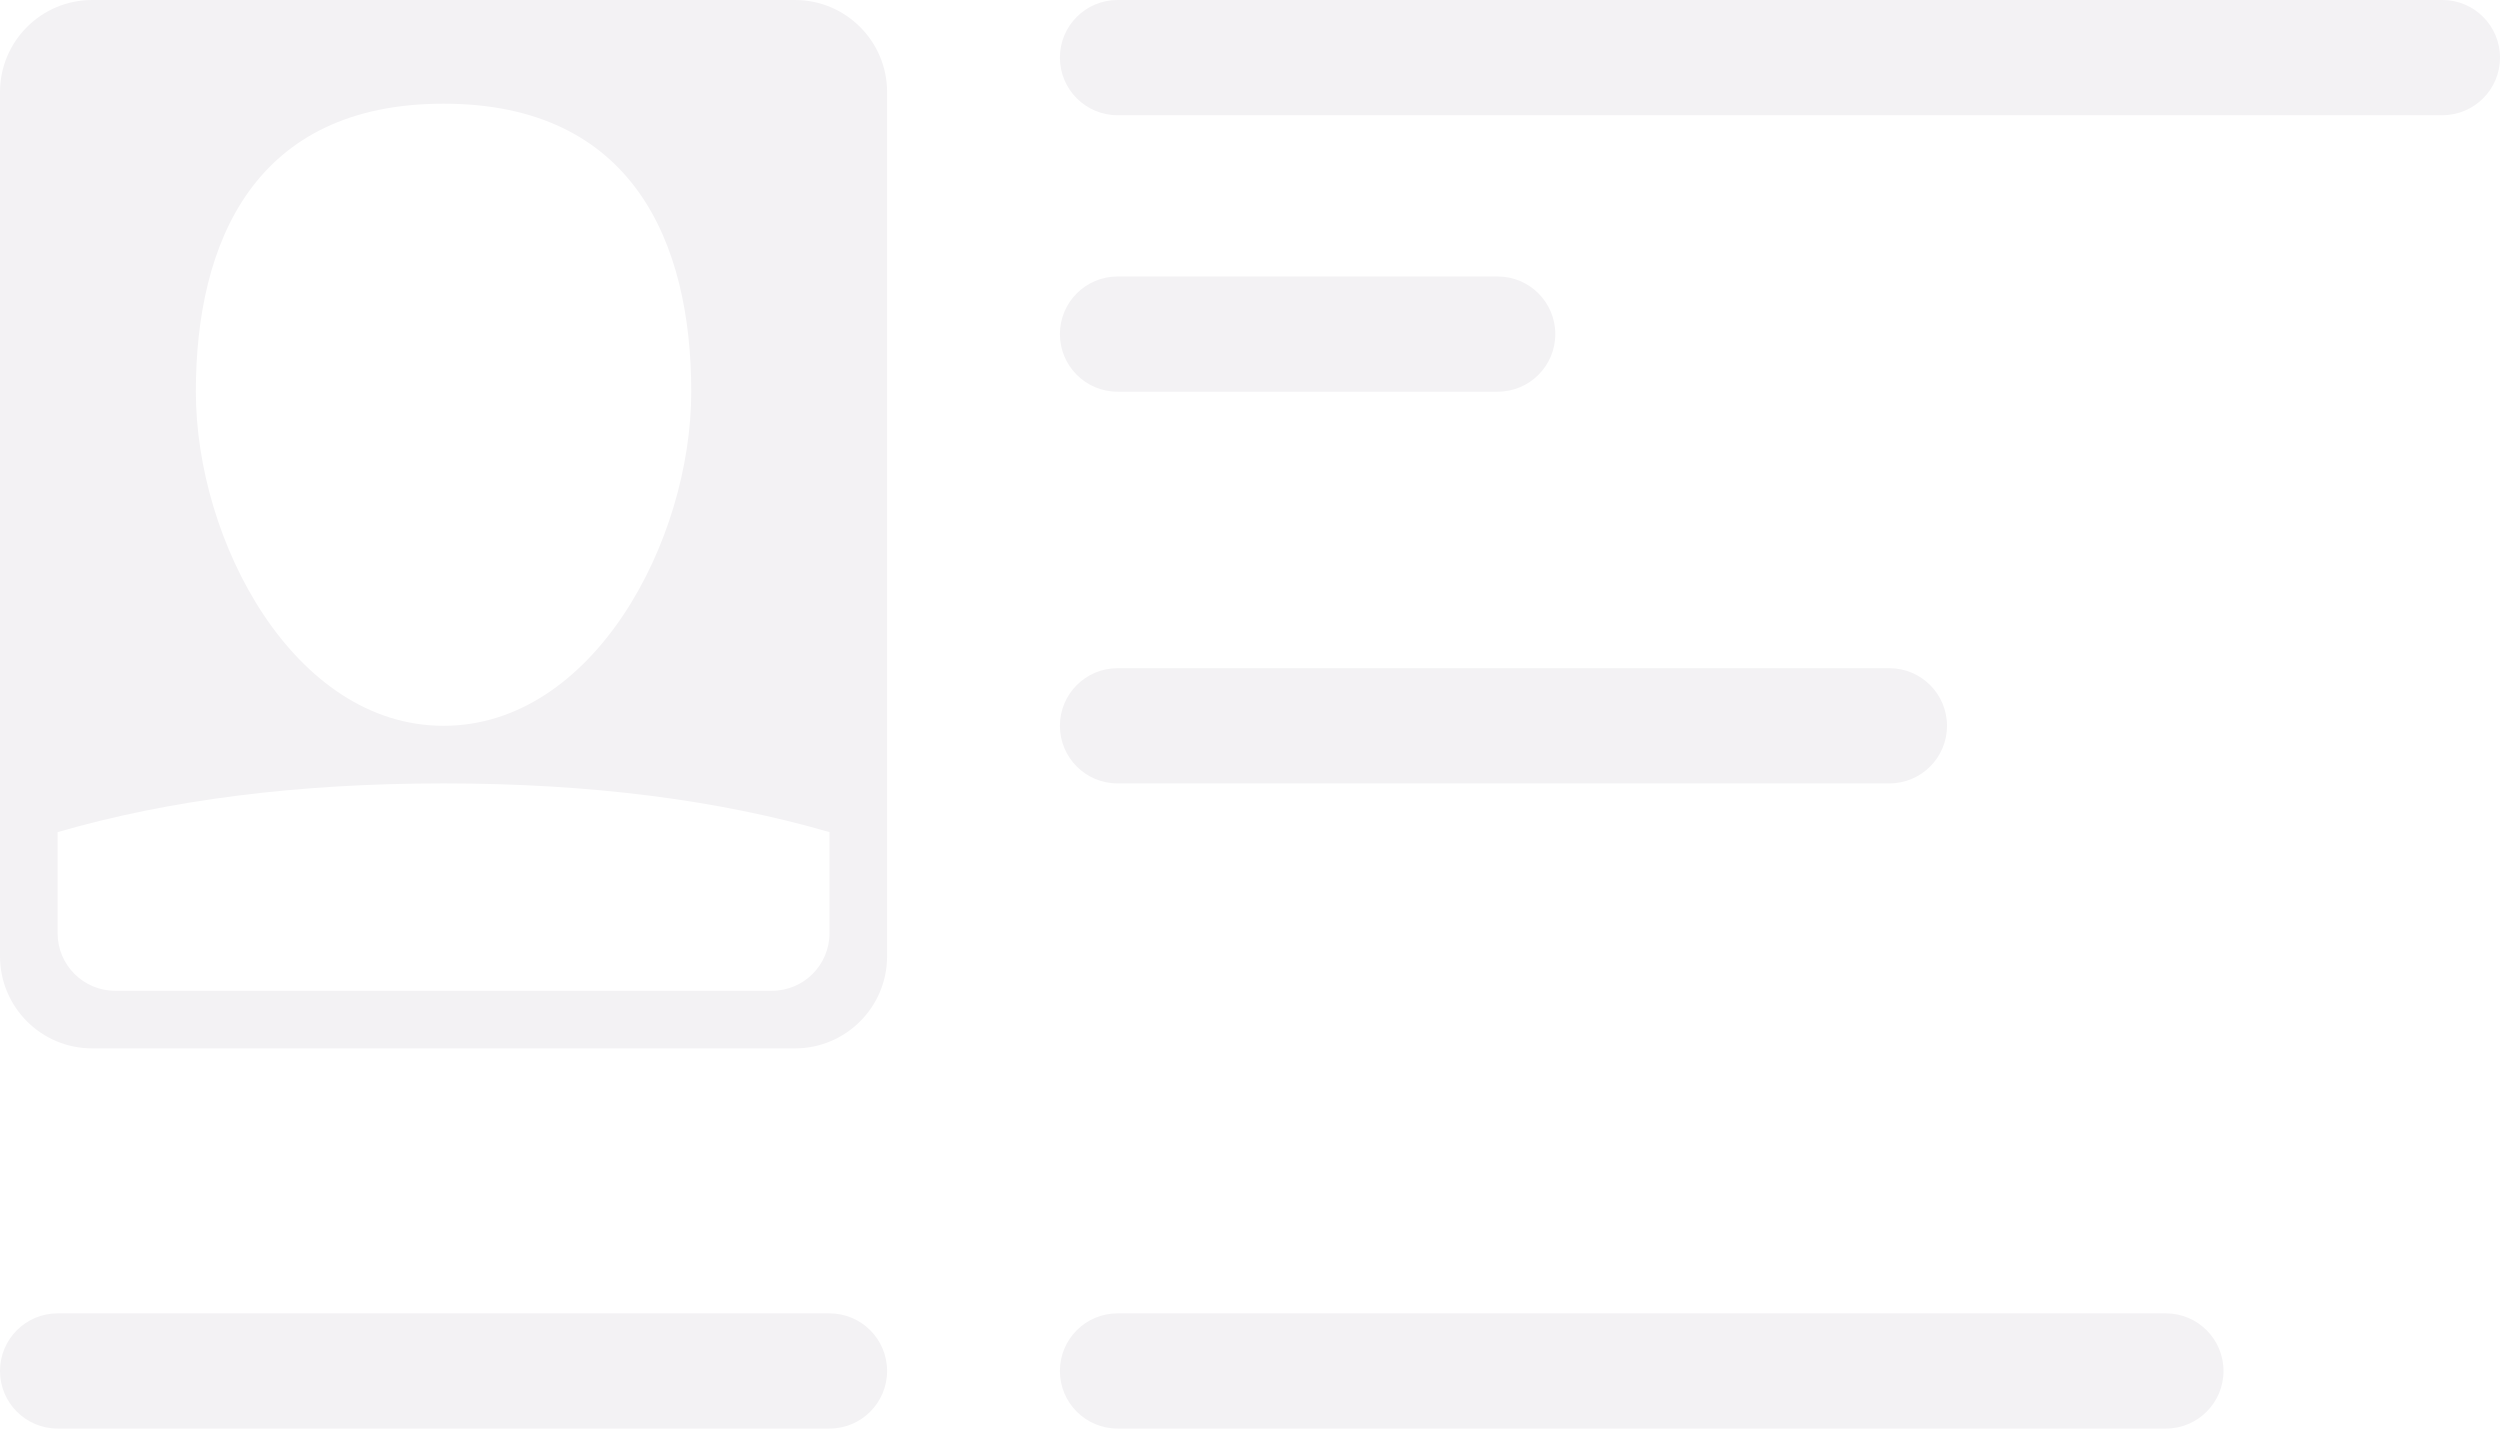
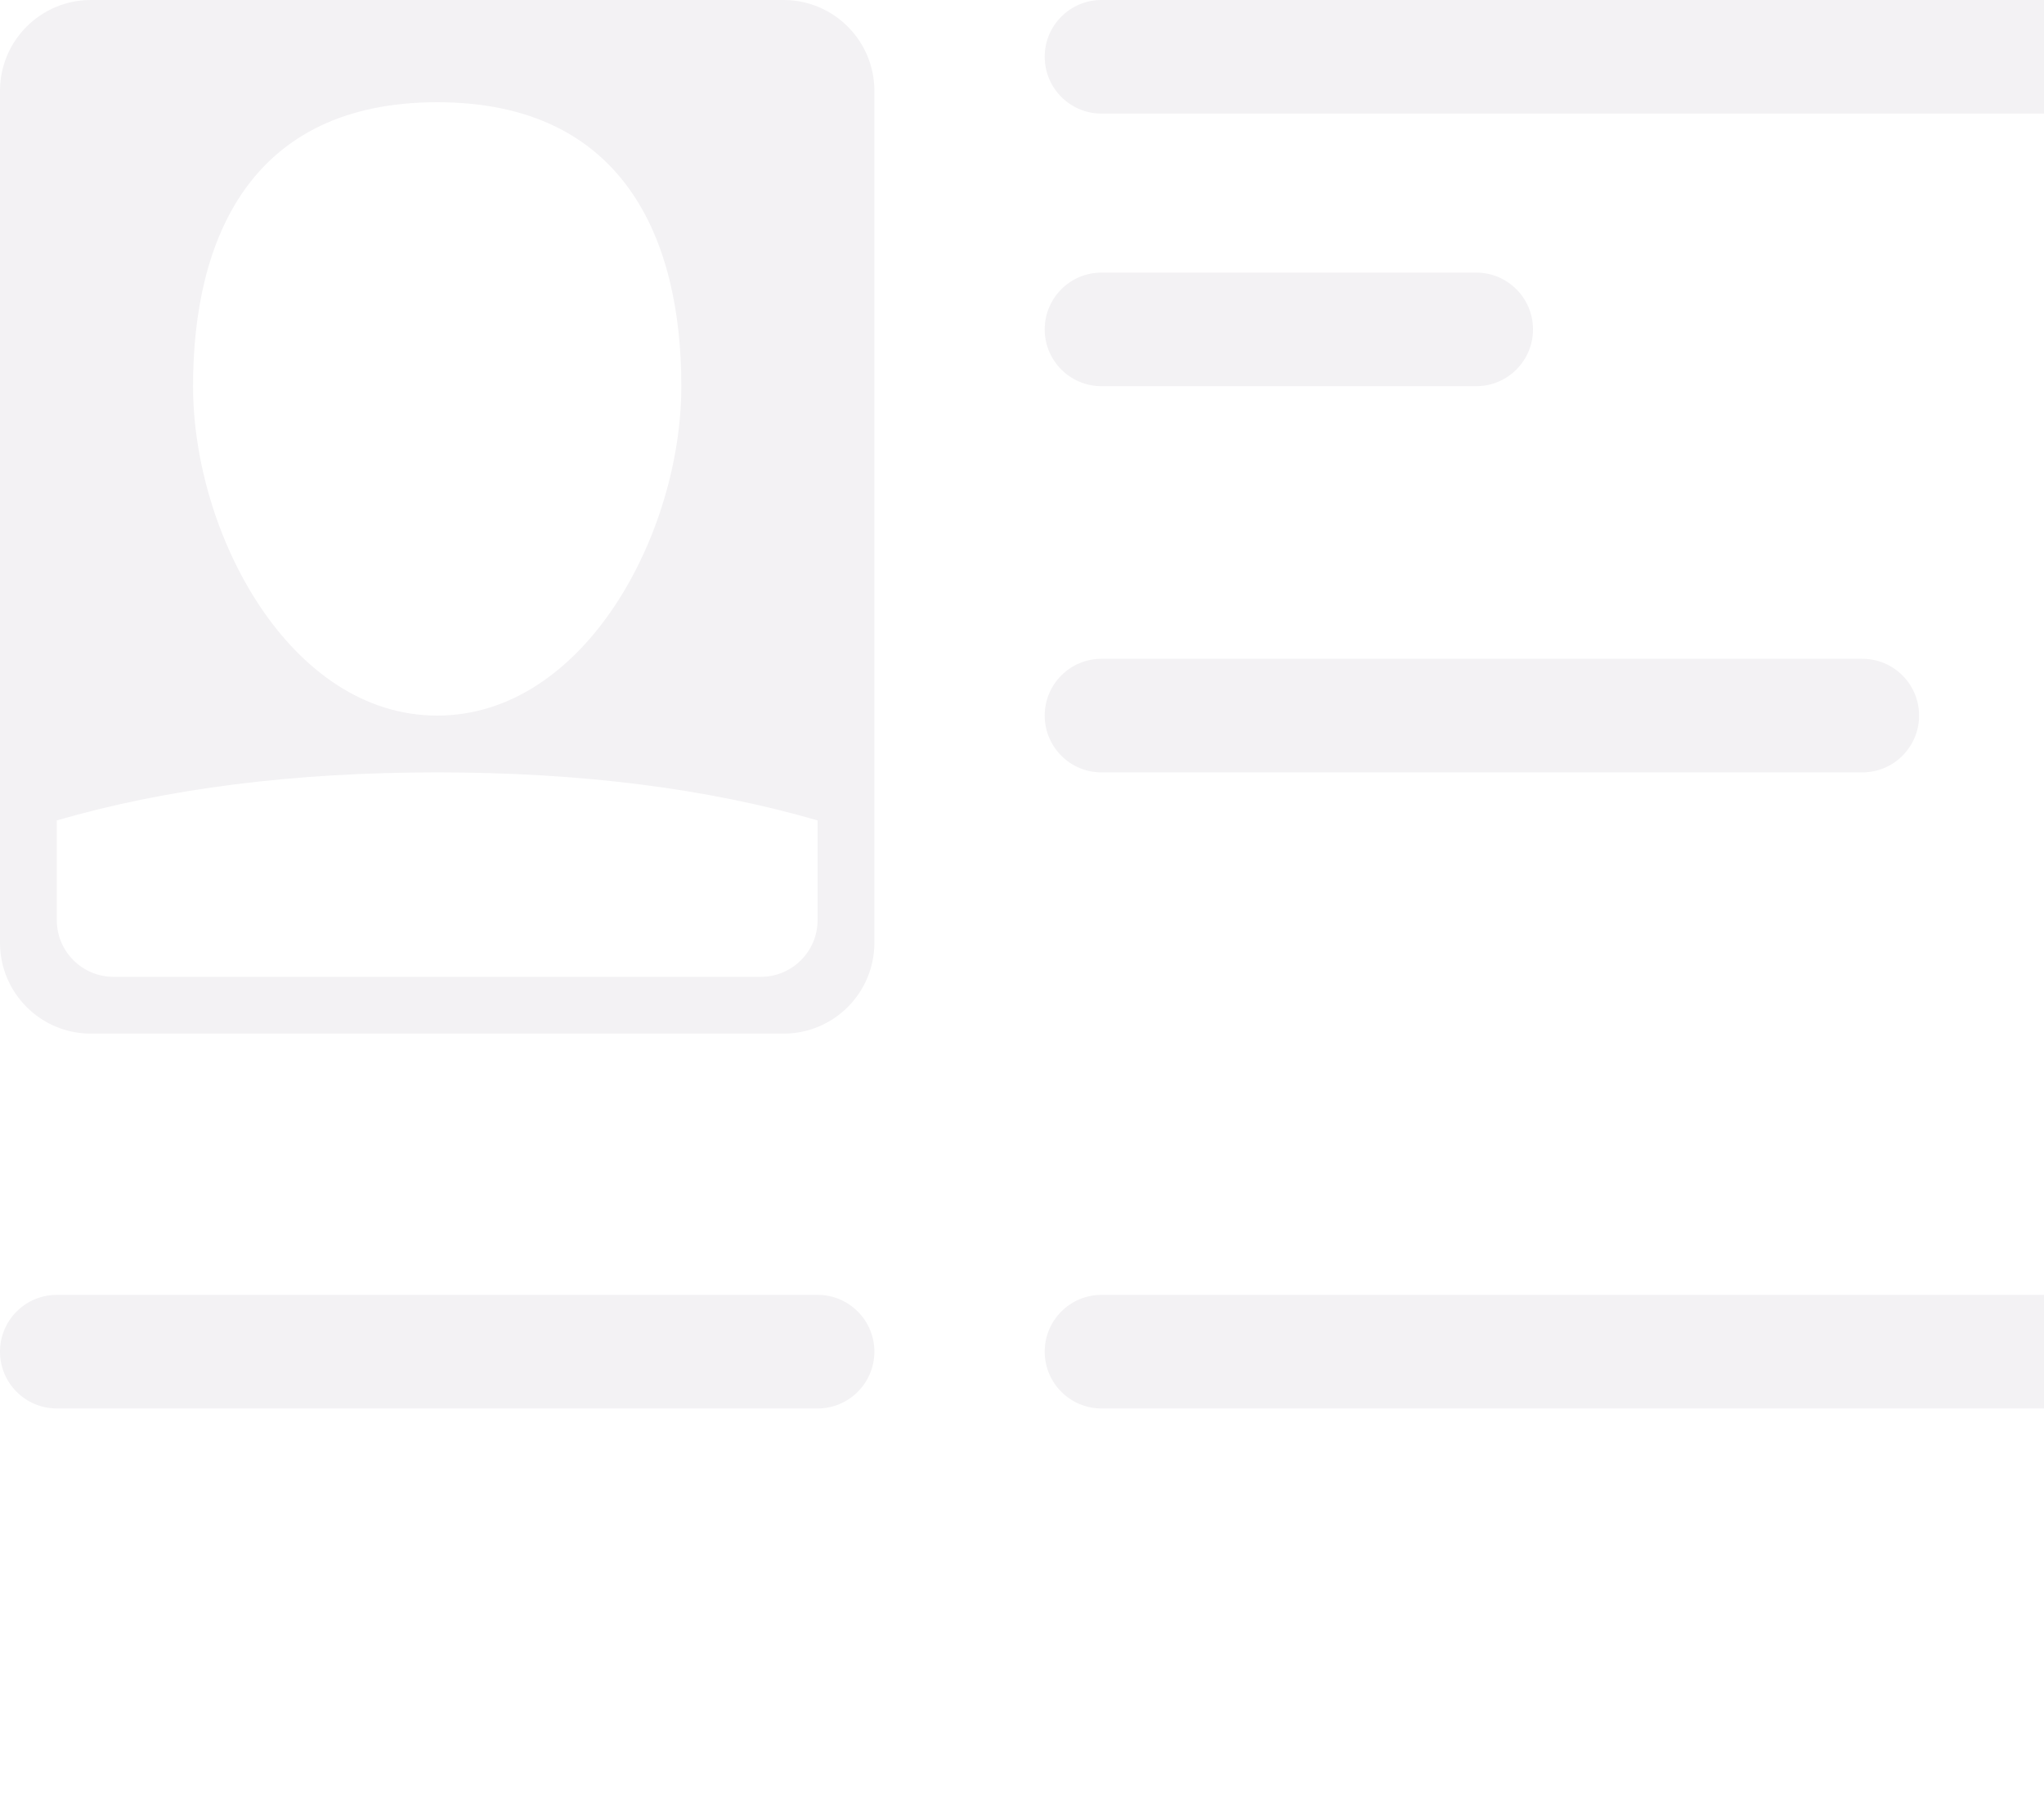
- <svg xmlns="http://www.w3.org/2000/svg" id="📱-Mobile----Default" stroke="none" stroke-width="1" fill="none" fill-rule="evenodd">
+ <svg xmlns="http://www.w3.org/2000/svg" width="180px" height="160px" id="📱-Mobile----Default" stroke="none" stroke-width="1" fill="none" fill-rule="evenodd">
  <g id="Scan----Empty" transform="translate(-76, -226)" fill="#F3F2F4">
    <g id="Card-frame-/-Empty" transform="translate(58, 208)">
-       <g id="" transform="translate(18, 18)">
+       <g id="ID-bg" transform="translate(18, 18)">
        <path d="M69,0 C73.418,-8.11624501e-16 77,3.582 77,8 L77,83 C77,87.418 73.418,91 69,91 L8,91 C3.582,91 4.09379668e-15,87.418 0,83 L0,8 C-5.41083001e-16,3.582 3.582,8.11624501e-16 8,0 L69,0 Z M38.5,68 C25.876,68 14.71,69.41 5,72.229 L5,72.229 L5,81 C5,83.761 7.239,86 10,86 L10,86 L67,86 C69.761,86 72,83.761 72,81 L72,81 L72,72.229 C62.29,69.41 51.124,68 38.5,68 Z M38.5,9 C22.075,9 17,21.021 17,34 C17,46.979 25.521,63 38.5,63 C51.479,63 60,46.979 60,34 C60,21.021 54.925,9 38.5,9 Z" id="Combined-Shape" />
        <rect id="Rectangle" x="92" y="0" width="125" height="10" rx="5" />
        <rect id="Rectangle" x="92" y="114" width="101" height="10" rx="5" />
        <rect id="Rectangle" x="0" y="114" width="77" height="10" rx="5" />
        <rect id="Rectangle" x="92" y="24" width="43" height="10" rx="5" />
        <rect id="Rectangle" x="92" y="58" width="77" height="10" rx="5" />
      </g>
    </g>
  </g>
</svg>
